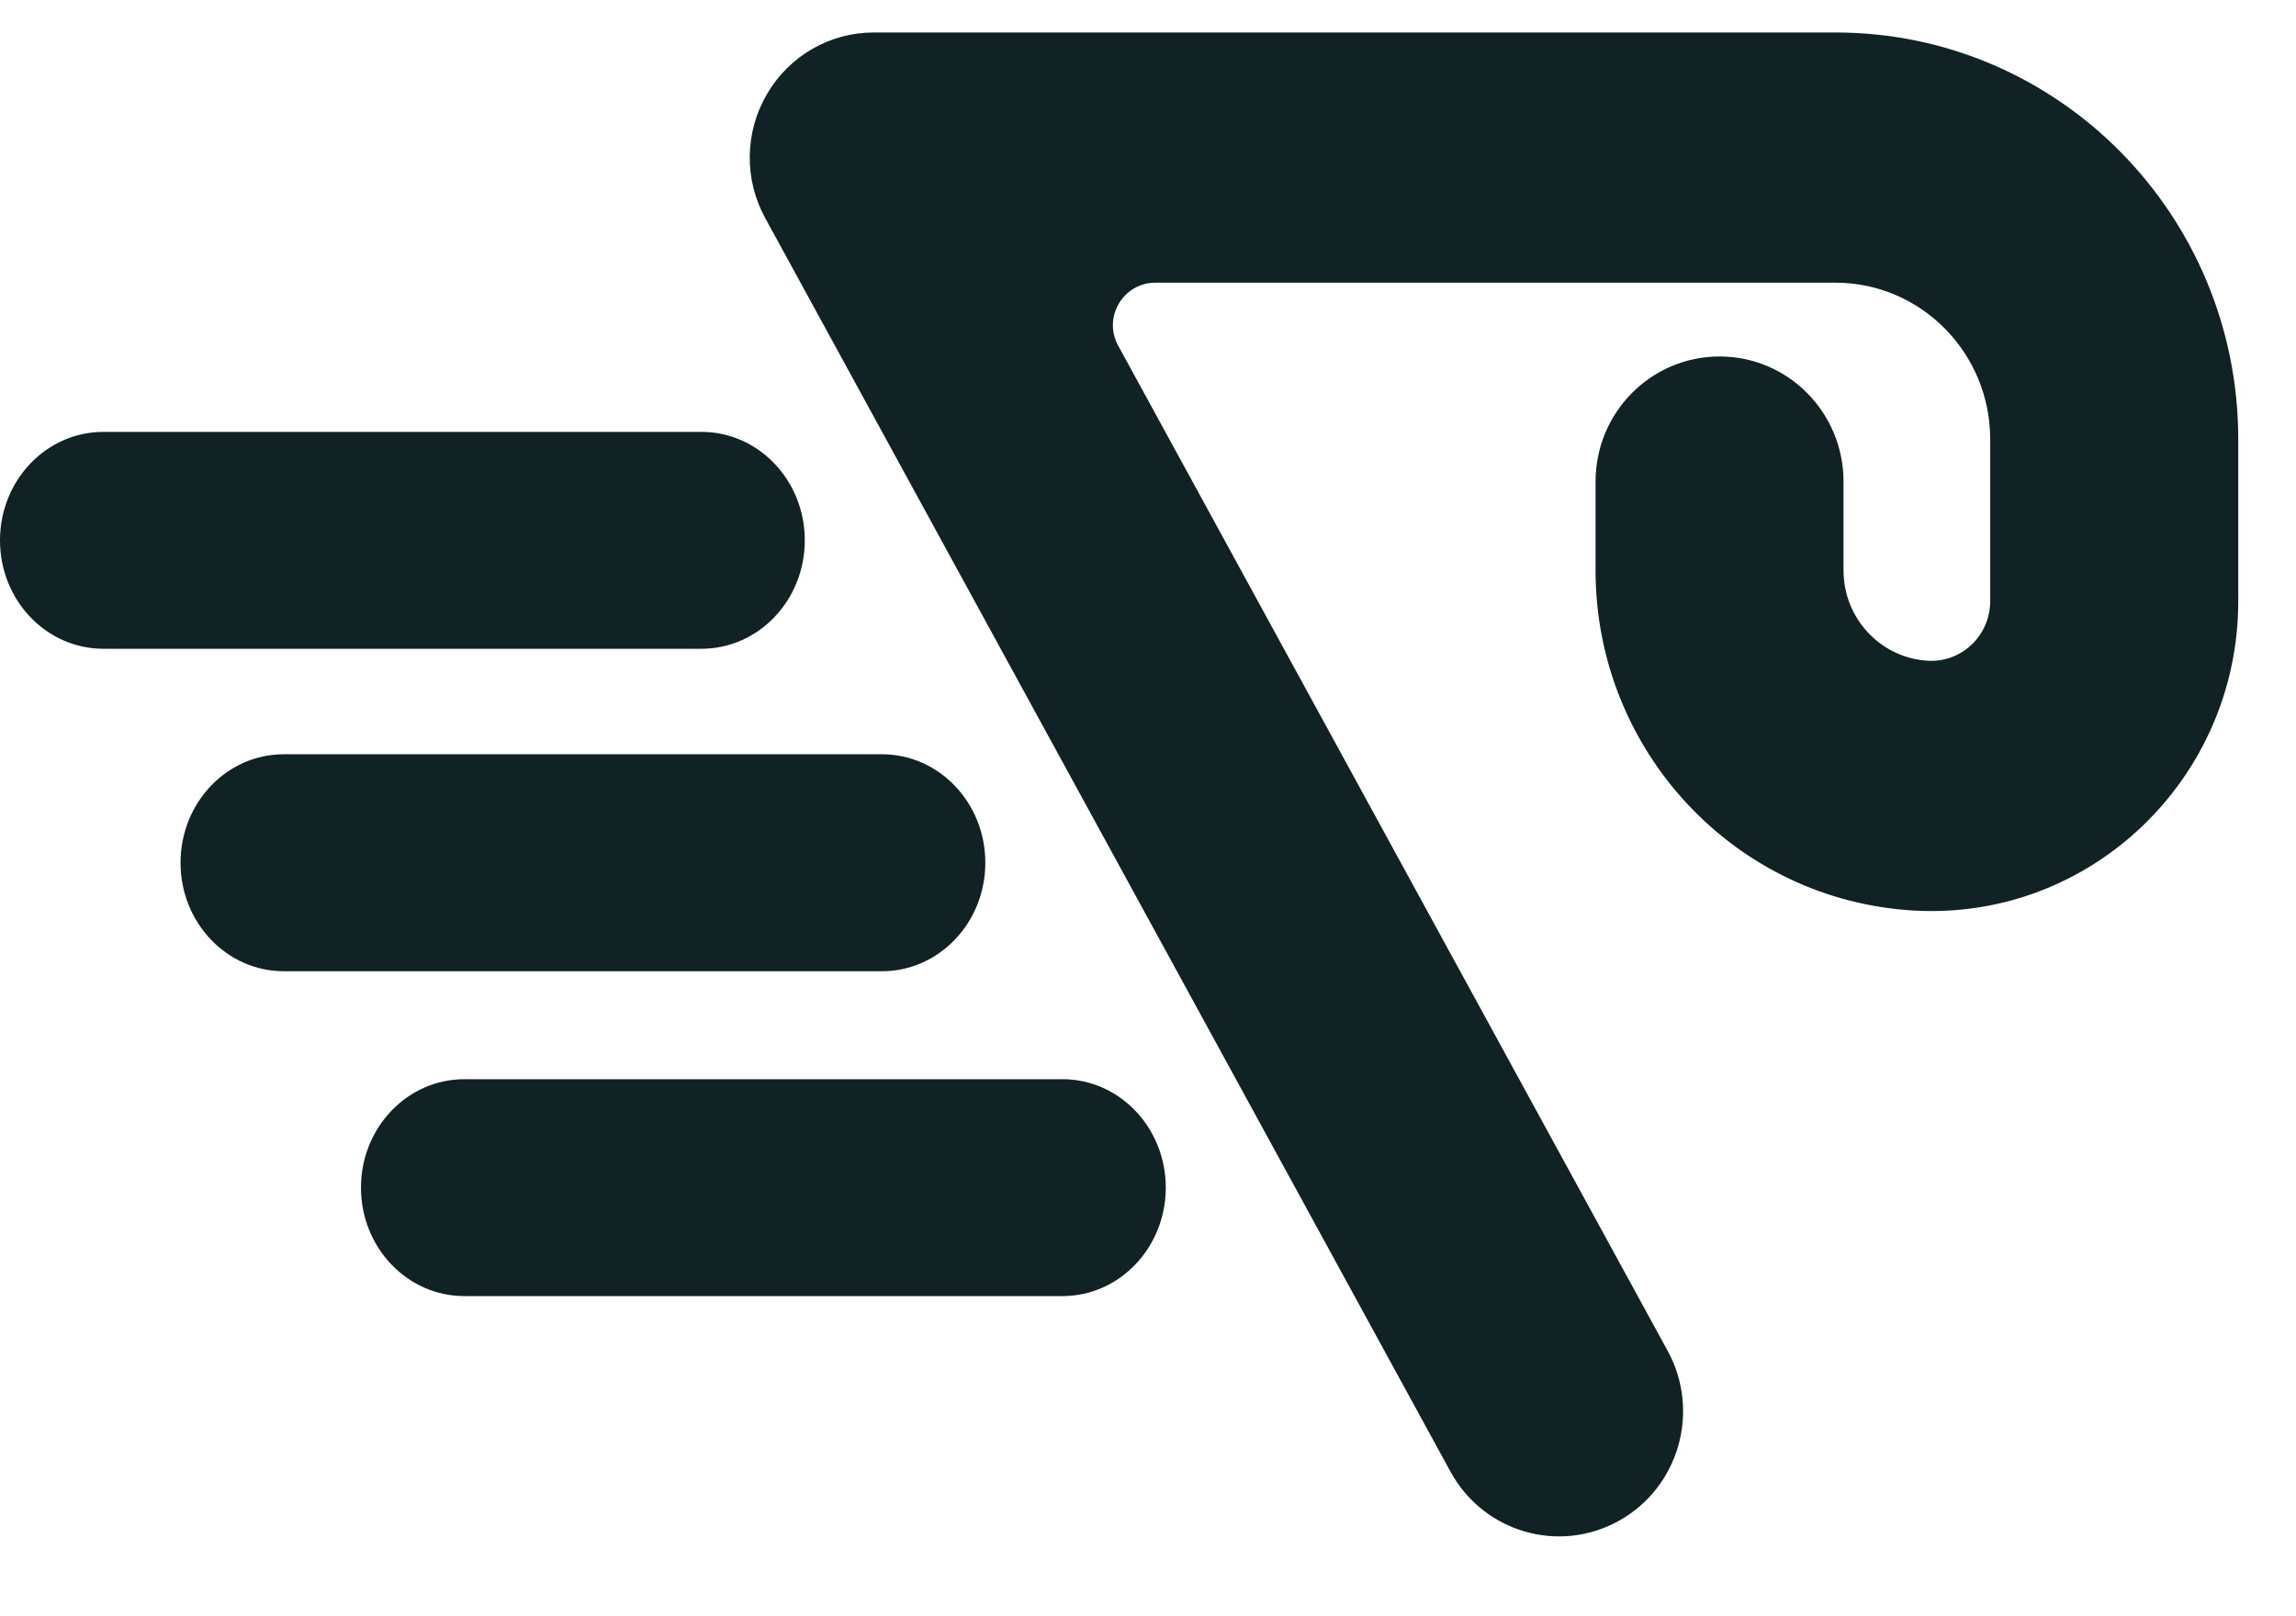
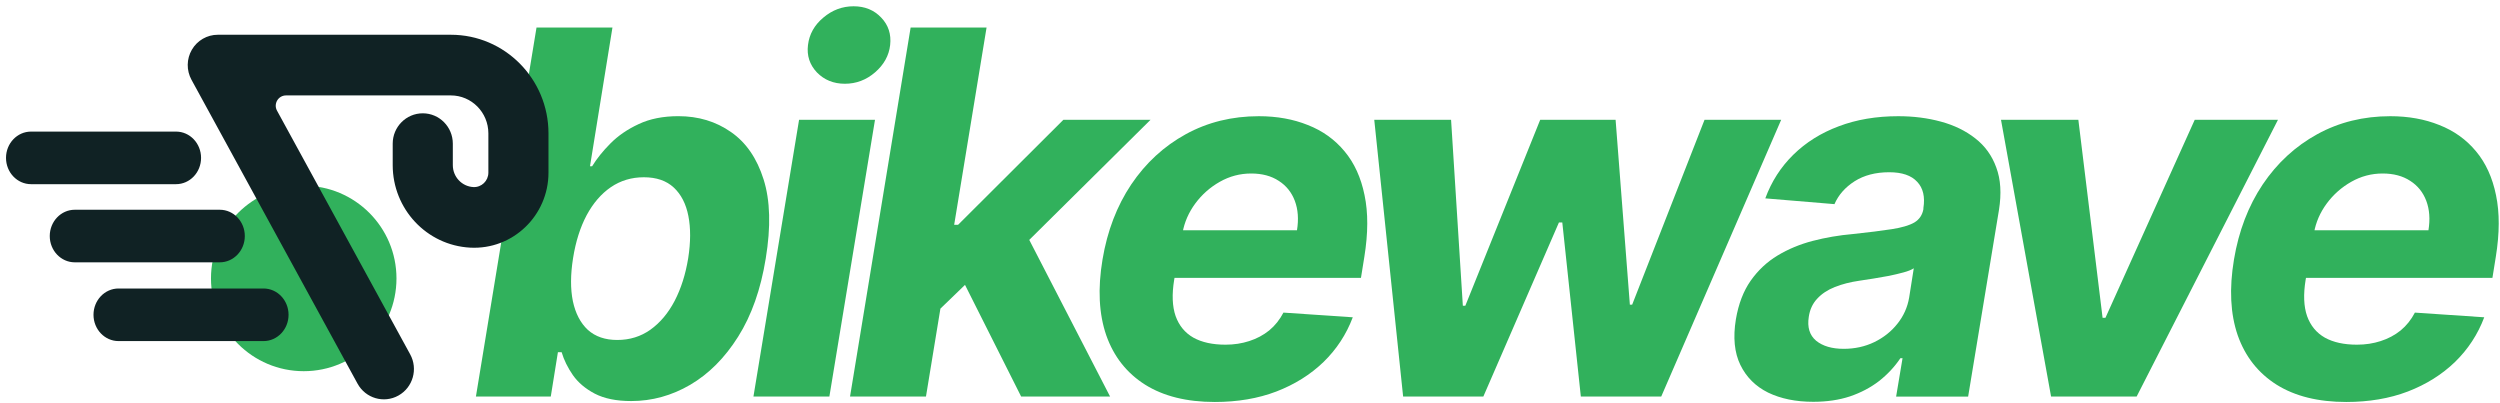
- <svg xmlns="http://www.w3.org/2000/svg" width="27" height="19" viewBox="0 0 27 19" fill="none">
-   <path fill-rule="evenodd" clip-rule="evenodd" d="M9.019 1.107C9.28 0.658 9.758 0.382 10.275 0.382H21.584C24.202 0.382 26.321 2.527 26.321 5.168V7.07C26.321 9.157 24.587 10.822 22.519 10.711C20.411 10.597 18.763 8.837 18.763 6.708V5.665C18.763 4.854 19.413 4.193 20.221 4.193C21.029 4.193 21.679 4.854 21.679 5.665V6.708C21.679 7.277 22.119 7.742 22.675 7.772C23.069 7.793 23.404 7.475 23.404 7.07V5.168C23.404 4.148 22.587 3.325 21.584 3.325H13.588C13.208 3.325 12.967 3.732 13.149 4.065L19.611 15.889C19.999 16.599 19.745 17.493 19.04 17.887C18.333 18.282 17.446 18.022 17.057 17.31L8.998 2.564C8.749 2.109 8.757 1.555 9.019 1.107ZM1.215 5.08C0.544 5.08 -6.09289e-08 5.651 0 6.356C6.09289e-08 7.06 0.544 7.631 1.215 7.631L8.249 7.631C8.92 7.631 9.464 7.06 9.464 6.356C9.464 5.651 8.92 5.08 8.249 5.08L1.215 5.08ZM3.337 8.872C2.666 8.872 2.123 9.443 2.123 10.148C2.123 10.852 2.666 11.424 3.337 11.424L10.372 11.424C11.043 11.424 11.587 10.852 11.587 10.148C11.587 9.443 11.043 8.872 10.372 8.872L3.337 8.872ZM4.245 13.969C4.245 13.265 4.789 12.694 5.46 12.694L12.495 12.694C13.165 12.694 13.709 13.265 13.709 13.969C13.709 14.674 13.165 15.245 12.495 15.245L5.46 15.245C4.789 15.245 4.245 14.674 4.245 13.969Z" fill="#102224" />
+ <svg xmlns="http://www.w3.org/2000/svg" width="335" height="54" viewBox="0 0 335 54" fill="none">
+   <path d="M314.401 53.865C310.643 53.865 307.53 53.093 305.062 51.547C302.594 49.986 300.858 47.781 299.855 44.932C298.868 42.066 298.701 38.678 299.354 34.767C299.991 30.952 301.272 27.604 303.199 24.722C305.142 21.841 307.578 19.596 310.508 17.986C313.438 16.376 316.702 15.571 320.3 15.571C322.721 15.571 324.91 15.966 326.869 16.754C328.843 17.527 330.483 18.702 331.789 20.28C333.095 21.841 333.986 23.797 334.464 26.147C334.958 28.497 334.95 31.25 334.44 34.404L333.986 37.23L303.032 37.23L304.011 30.855L325.412 30.855C325.651 29.374 325.555 28.062 325.125 26.919C324.695 25.777 323.979 24.883 322.975 24.239C321.972 23.579 320.738 23.249 319.273 23.249C317.777 23.249 316.375 23.62 315.07 24.36C313.764 25.101 312.665 26.074 311.774 27.282C310.898 28.473 310.333 29.769 310.078 31.169L308.955 37.495C308.637 39.443 308.7 41.06 309.146 42.348C309.608 43.636 310.404 44.602 311.535 45.246C312.665 45.873 314.098 46.187 315.834 46.187C316.965 46.187 318.023 46.026 319.011 45.704C320.014 45.383 320.905 44.908 321.686 44.28C322.466 43.636 323.103 42.839 323.596 41.889L332.888 42.517C332.028 44.803 330.722 46.799 328.97 48.505C327.219 50.195 325.109 51.515 322.641 52.465C320.189 53.399 317.442 53.865 314.401 53.865Z" fill="#31B15C" />
+   <path d="M305.249 16.051L286.309 53.138H274.844L268.133 16.051H278.499L281.747 42.587H282.129L294.095 16.051L305.249 16.051Z" fill="#31B15C" />
+   <path d="M242.975 53.841C240.65 53.841 238.636 53.431 236.932 52.61C235.244 51.773 234.002 50.533 233.206 48.892C232.41 47.25 232.211 45.213 232.609 42.783C232.959 40.722 233.62 39 234.591 37.616C235.579 36.215 236.781 35.089 238.198 34.236C239.615 33.382 241.184 32.73 242.903 32.28C244.639 31.829 246.43 31.523 248.277 31.362C250.411 31.137 252.146 30.919 253.484 30.71C254.837 30.501 255.849 30.203 256.517 29.817C257.186 29.415 257.592 28.819 257.735 28.03V27.885C257.974 26.372 257.696 25.197 256.9 24.36C256.119 23.507 254.869 23.08 253.15 23.08C251.334 23.08 249.79 23.483 248.516 24.288C247.258 25.093 246.358 26.115 245.817 27.354L236.55 26.581C237.378 24.328 238.628 22.38 240.3 20.738C241.988 19.08 244.018 17.809 246.39 16.923C248.763 16.022 251.422 15.571 254.368 15.571C256.406 15.571 258.309 15.813 260.076 16.296C261.86 16.779 263.396 17.527 264.686 18.541C265.992 19.555 266.931 20.859 267.504 22.453C268.093 24.03 268.213 25.922 267.863 28.127L263.73 53.141L254.081 53.141L254.941 47.998H254.654C253.874 49.157 252.919 50.179 251.788 51.065C250.658 51.934 249.36 52.618 247.895 53.117C246.43 53.6 244.79 53.841 242.975 53.841ZM247.059 46.743C248.54 46.743 249.901 46.445 251.143 45.849C252.401 45.238 253.436 44.417 254.248 43.386C255.076 42.356 255.602 41.189 255.825 39.885L256.446 35.95C256.127 36.159 255.665 36.344 255.06 36.505C254.471 36.666 253.826 36.819 253.126 36.964C252.441 37.093 251.748 37.213 251.048 37.326C250.347 37.423 249.718 37.519 249.161 37.616C247.935 37.793 246.836 38.075 245.865 38.461C244.894 38.847 244.105 39.37 243.5 40.03C242.895 40.674 242.521 41.479 242.378 42.445C242.155 43.845 242.481 44.916 243.357 45.656C244.249 46.38 245.483 46.743 247.059 46.743Z" fill="#31B15C" />
+   <path d="M188.019 53.138L184.15 16.051H194.444L196.021 40.969H196.355L206.387 16.051H216.49L218.401 40.824H218.711L228.408 16.051H238.679L222.604 53.138H211.832L209.348 29.814H208.895L198.767 53.138H188.019Z" fill="#31B15C" />
+   <path d="M162.785 53.865C159.027 53.865 155.914 53.093 153.446 51.547C150.978 49.986 149.242 47.781 148.239 44.932C147.252 42.066 147.085 38.678 147.738 34.767C148.375 30.952 149.656 27.604 151.583 24.722C153.526 21.841 155.962 19.596 158.892 17.986C161.822 16.376 165.086 15.571 168.684 15.571C171.105 15.571 173.294 15.966 175.253 16.754C177.227 17.527 178.867 18.702 180.173 20.28C181.479 21.841 182.37 23.797 182.848 26.147C183.342 28.497 183.334 31.25 182.824 34.404L182.37 37.23L151.416 37.23L152.395 30.855L173.796 30.855C174.035 29.374 173.939 28.062 173.509 26.919C173.079 25.777 172.363 24.883 171.36 24.239C170.356 23.579 169.122 23.249 167.657 23.249C166.161 23.249 164.759 23.62 163.454 24.36C162.148 25.101 161.049 26.074 160.158 27.282C159.282 28.473 158.717 29.769 158.462 31.169L157.339 37.495C157.021 39.443 157.085 41.06 157.53 42.348C157.992 43.636 158.788 44.602 159.919 45.246C161.049 45.873 162.482 46.187 164.218 46.187C165.349 46.187 166.408 46.026 167.395 45.704C168.398 45.383 169.29 44.908 170.07 44.28C170.85 43.636 171.487 42.839 171.981 41.889L181.272 42.517C180.412 44.803 179.106 46.799 177.355 48.505C175.603 50.195 173.493 51.515 171.025 52.465C168.573 53.399 165.826 53.865 162.785 53.865Z" fill="#31B15C" />
+   <path d="M124.868 42.465L126.898 30.127H128.379L142.495 16.05H154.174L135.353 34.69H132.917L124.868 42.465ZM113.905 53.137L122.025 3.688L132.2 3.688L124.08 53.137H113.905ZM136.834 53.137L128.713 36.984L136.667 29.716L148.752 53.137H136.834Z" fill="#31B15C" />
+   <path d="M100.961 53.139L107.076 16.052H117.25L111.136 53.139H100.961ZM113.214 11.223C111.701 11.223 110.451 10.716 109.464 9.702C108.493 8.672 108.095 7.448 108.27 6.032C108.445 4.583 109.13 3.36 110.324 2.362C111.518 1.348 112.872 0.841 114.384 0.841C115.897 0.841 117.131 1.348 118.086 2.362C119.042 3.36 119.44 4.583 119.281 6.032C119.121 7.448 118.445 8.672 117.25 9.702C116.072 10.716 114.727 11.223 113.214 11.223Z" fill="#31B15C" />
+   <path d="M63.773 53.137L71.893 3.688L82.068 3.688L79.059 22.28H79.345C79.951 21.282 80.763 20.268 81.782 19.238C82.817 18.191 84.082 17.322 85.579 16.63C87.076 15.921 88.852 15.567 90.906 15.567C93.581 15.567 95.929 16.276 97.951 17.692C99.974 19.093 101.431 21.209 102.322 24.042C103.214 26.859 103.31 30.392 102.609 34.642C101.94 38.779 100.706 42.272 98.907 45.121C97.124 47.954 94.982 50.103 92.482 51.568C89.998 53.017 87.363 53.741 84.576 53.741C82.602 53.741 80.978 53.411 79.704 52.751C78.446 52.091 77.466 51.262 76.766 50.264C76.065 49.25 75.564 48.228 75.261 47.197H74.76L73.804 53.137H63.773ZM76.79 34.594C76.439 36.799 76.431 38.723 76.766 40.364C77.116 42.006 77.785 43.286 78.772 44.203C79.775 45.105 81.089 45.556 82.713 45.556C84.385 45.556 85.866 45.097 87.156 44.179C88.461 43.246 89.544 41.958 90.404 40.316C91.264 38.658 91.869 36.751 92.219 34.594C92.554 32.453 92.561 30.57 92.243 28.944C91.925 27.318 91.272 26.046 90.284 25.129C89.297 24.211 87.96 23.753 86.272 23.753C84.632 23.753 83.159 24.195 81.853 25.081C80.564 25.966 79.481 27.221 78.605 28.847C77.745 30.473 77.14 32.389 76.79 34.594Z" fill="#31B15C" />
+   <path d="M53.128 37.311C53.128 44.174 47.563 49.739 40.7 49.739C33.836 49.739 28.272 44.174 28.272 37.311C28.272 30.447 33.836 24.883 40.7 24.883C47.563 24.883 53.128 30.447 53.128 37.311Z" fill="#31B15C" />
+   <path fill-rule="evenodd" clip-rule="evenodd" d="M25.712 6.659C26.435 5.421 27.754 4.657 29.183 4.657H60.414C67.646 4.657 73.497 10.582 73.497 17.876V23.128C73.497 28.893 68.71 33.492 62.997 33.184C57.175 32.87 52.623 28.008 52.623 22.129V19.248C52.623 17.01 54.42 15.184 56.651 15.184C58.882 15.184 60.678 17.01 60.678 19.248V22.129C60.678 23.699 61.892 24.984 63.427 25.067C64.515 25.125 65.442 24.248 65.442 23.128V17.876C65.442 15.058 63.184 12.786 60.414 12.786H38.331C37.283 12.786 36.617 13.909 37.12 14.829L54.966 47.485C56.037 49.445 55.336 51.916 53.389 53.003C51.438 54.093 48.986 53.374 47.912 51.41L25.656 10.684C24.969 9.427 24.99 7.897 25.712 6.659ZM4.159 17.633C2.307 17.633 0.805 19.21 0.805 21.156C0.805 23.102 2.307 24.679 4.159 24.679H23.588C25.441 24.679 26.943 23.102 26.943 21.156C26.943 19.21 25.441 17.633 23.588 17.633L4.159 17.633ZM10.021 28.106C8.169 28.106 6.667 29.683 6.667 31.629C6.667 33.574 8.169 35.152 10.021 35.152H29.45C31.303 35.152 32.805 33.574 32.805 31.629C32.805 29.683 31.303 28.106 29.45 28.106L10.021 28.106ZM12.529 42.182C12.529 40.236 14.031 38.659 15.883 38.659H35.312C37.165 38.659 38.667 40.236 38.667 42.182C38.667 44.128 37.165 45.705 35.312 45.705H15.883C14.031 45.705 12.529 44.128 12.529 42.182Z" fill="#102224" />
</svg>
